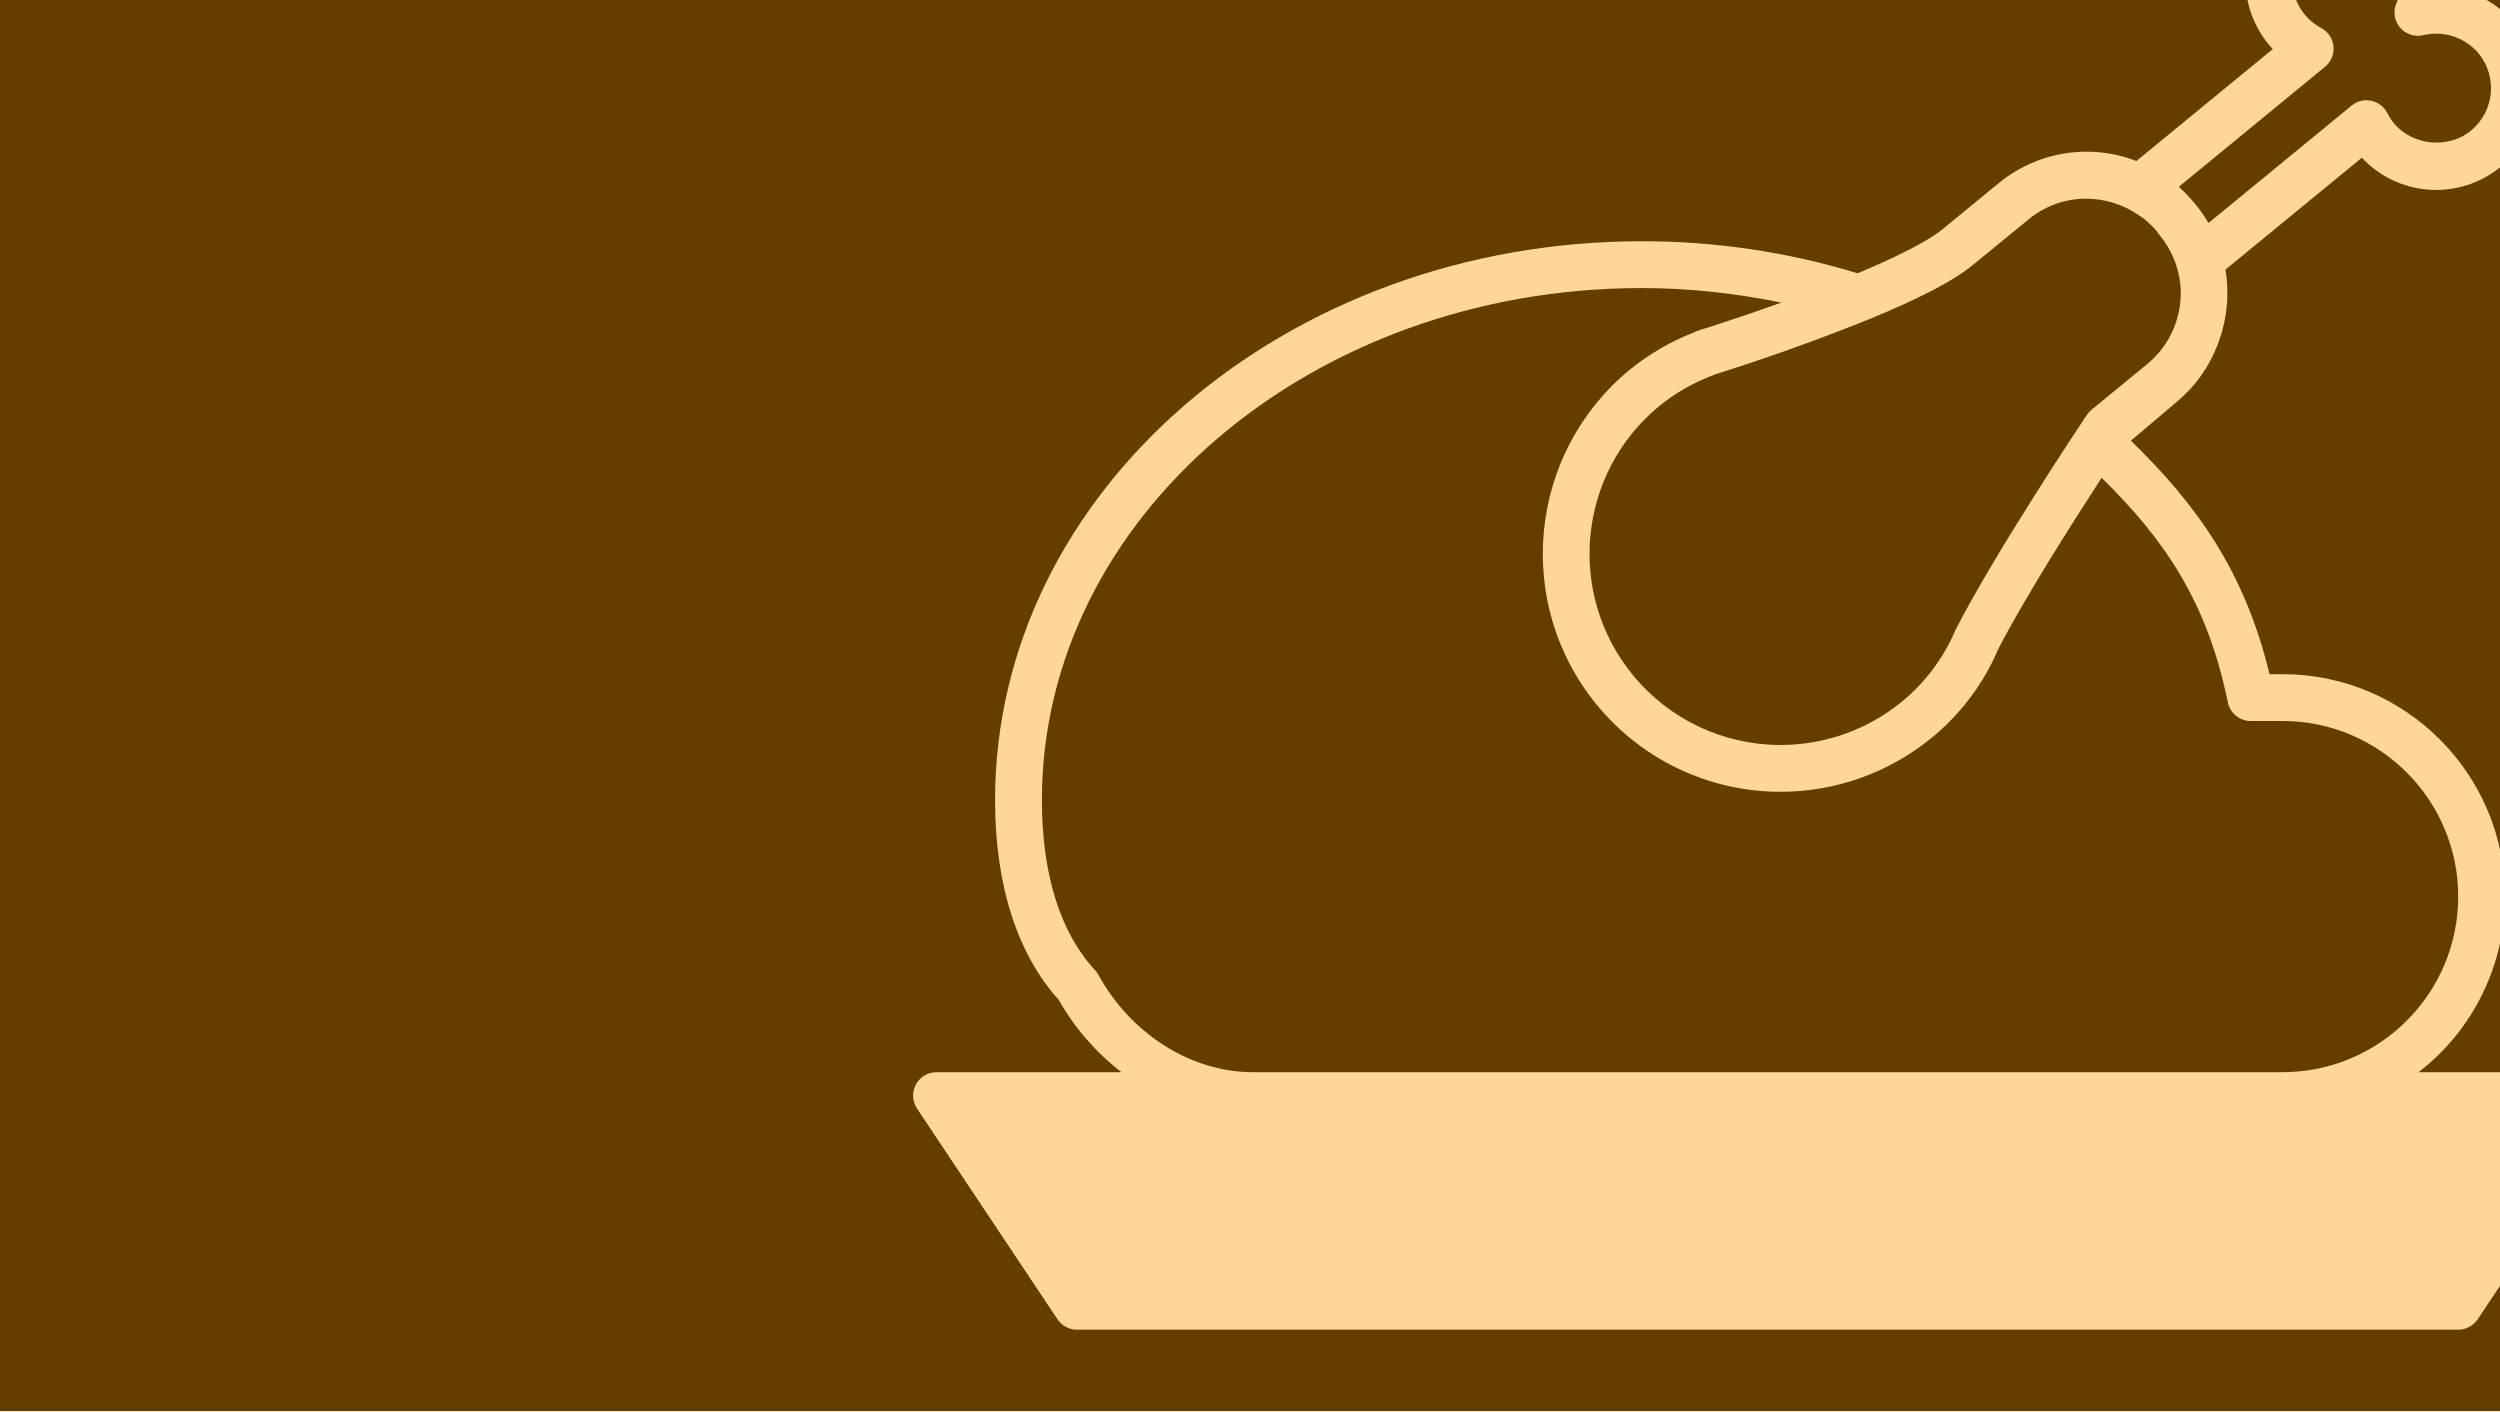
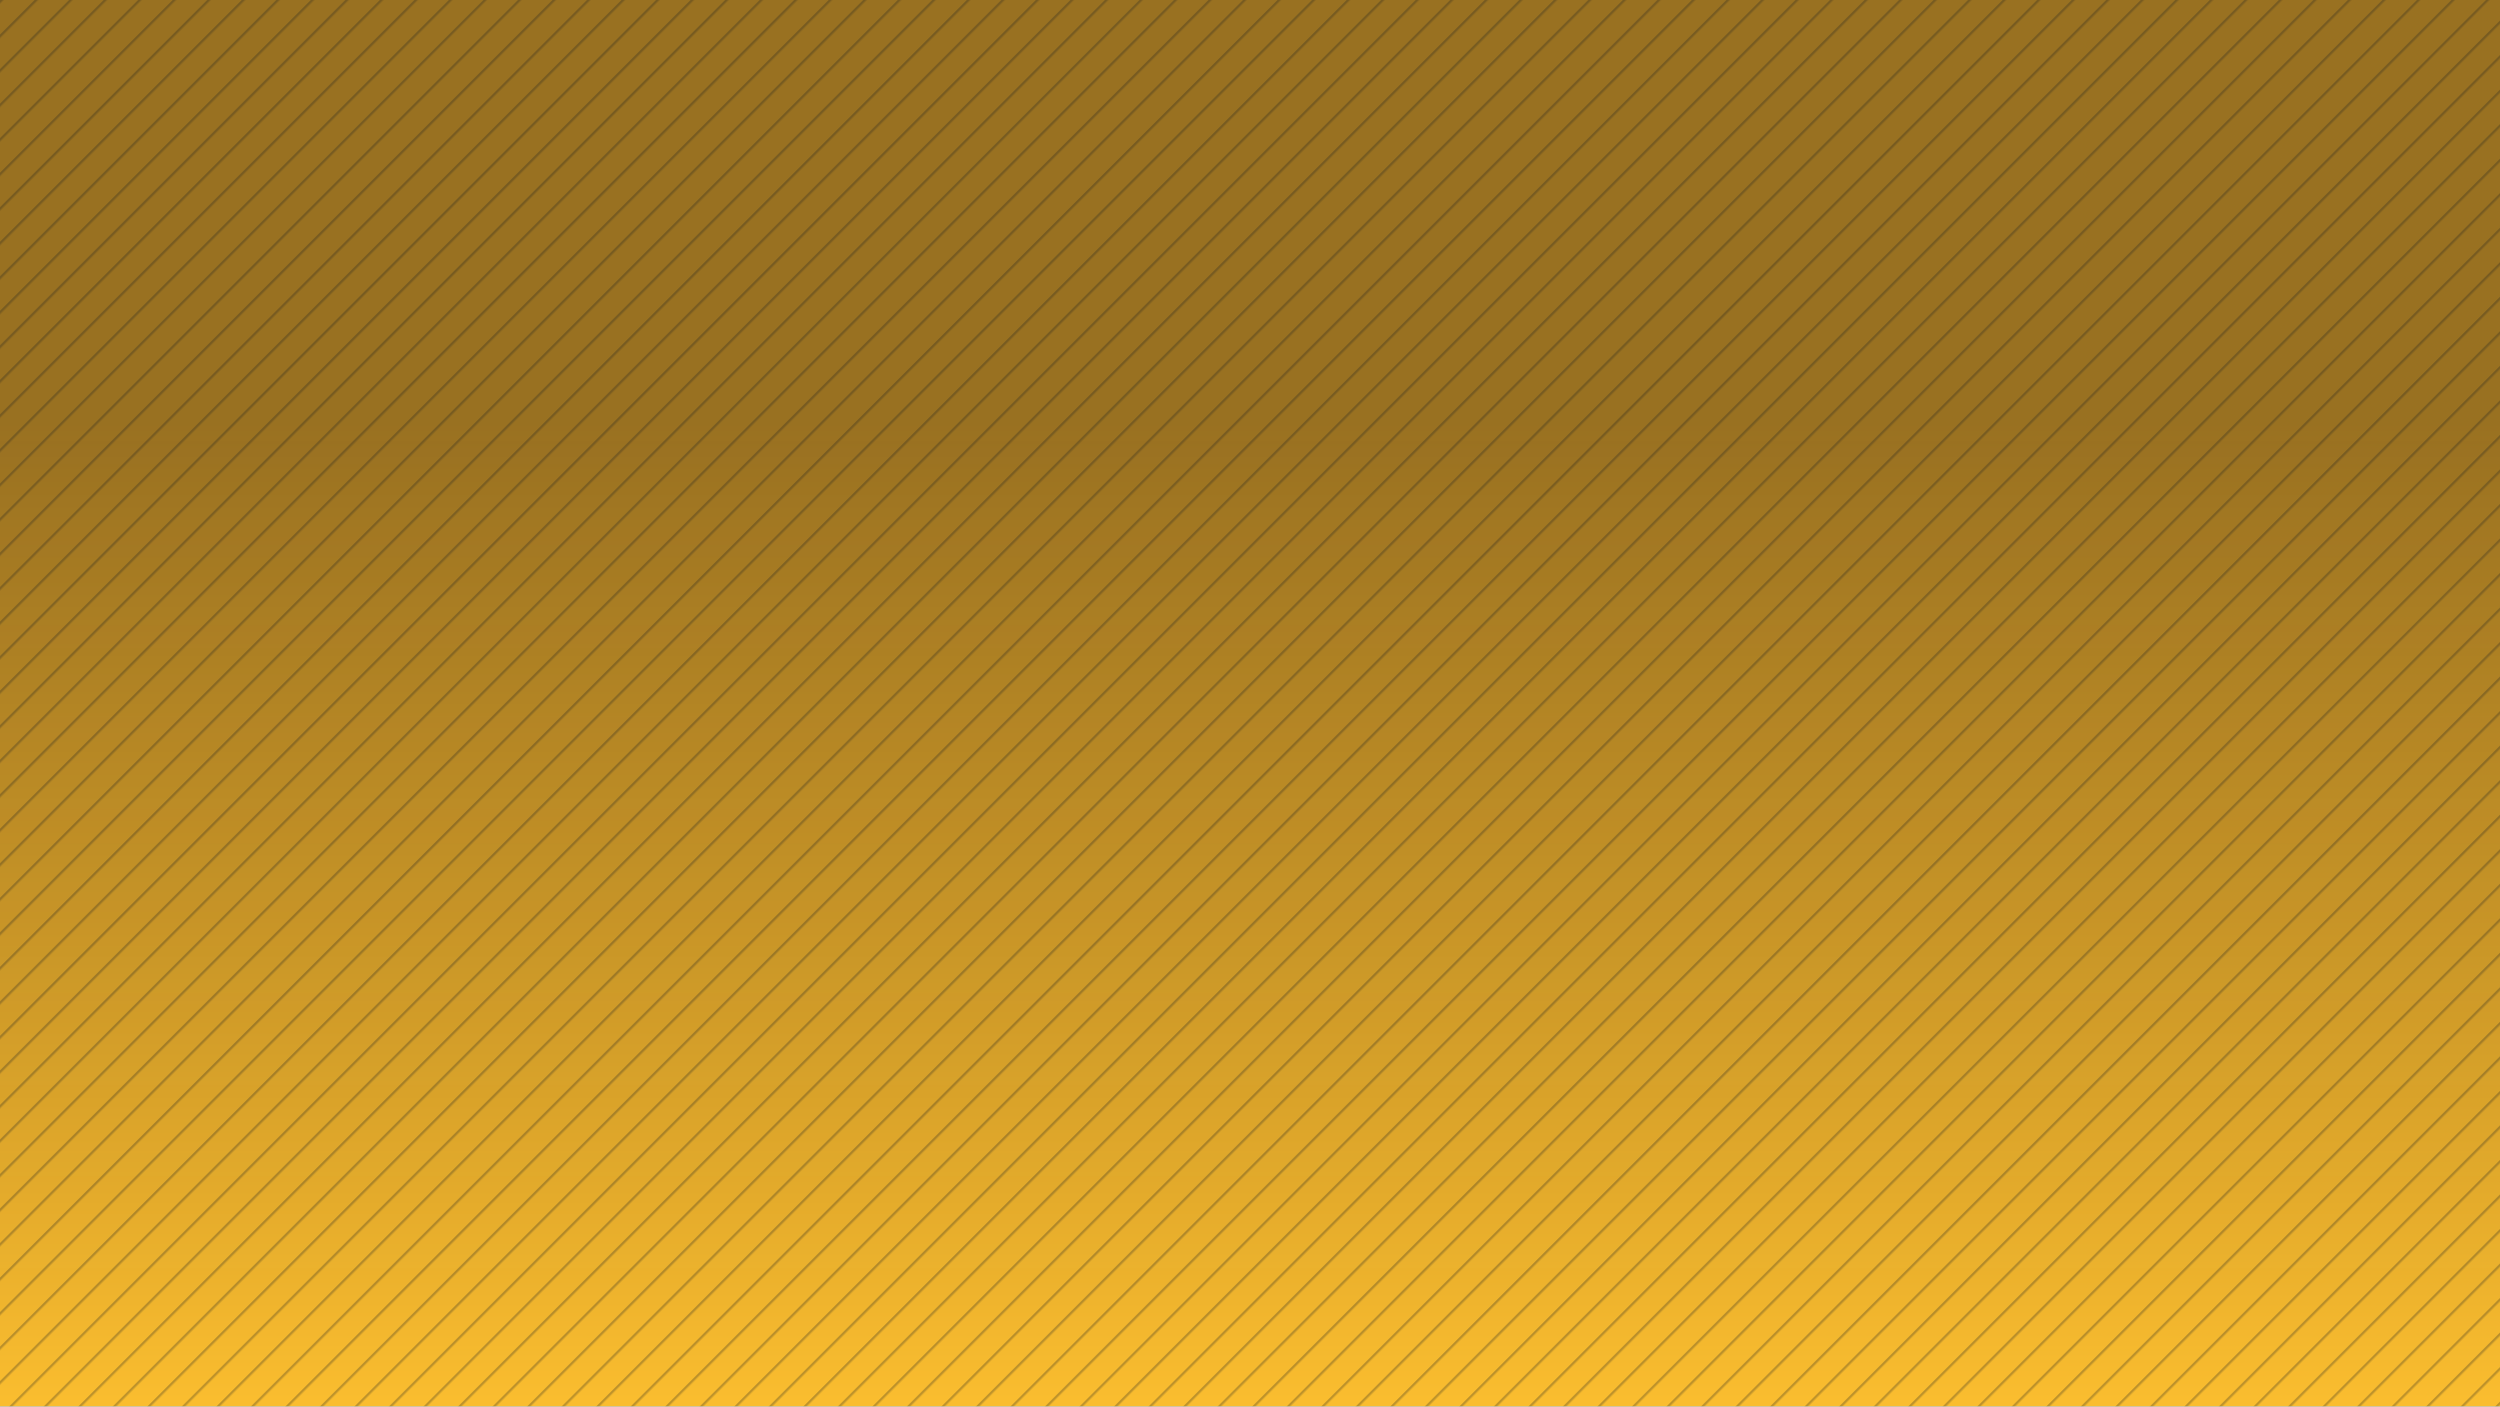
- <svg xmlns="http://www.w3.org/2000/svg" height="289" width="512" viewBox="0 0 624.387 352.437">
+ <svg xmlns="http://www.w3.org/2000/svg" viewBox="0 0 512 288">
  <defs>
-     <clipPath clipPathUnits="userSpaceOnUse" id="a">
-       <path fill="#663d00" stroke-width="14.192" stroke-linecap="round" d="M-11.029 26.342h80.281v45.315h-80.281z" />
-     </clipPath>
+     <linearGradient id="0" x1="0.5" y1="1" x2="0.5" y2="0">
+       <stop offset="0%" stop-color="#fabd2f" />
+       <stop offset="70%" stop-color="#d79921aa" />
+     </linearGradient>
+     <pattern id="1" x="0" y="0" width="5" height="5" patternUnits="userSpaceOnUse" patternTransform="rotate(45)">
+       <line x1="0" y="0" x2="0" y2="55" stroke="#1d202140" stroke-width="1" />
+     </pattern>
  </defs>
-   <path fill="#663d00" d="M0 0h624.387v352.437H0z" />
-   <g fill="#ffd699" transform="translate(85.776 -204.876) scale(7.77757)" clip-path="url(#a)">
-     <path d="M72.42 60.772h-5.782a7.127 7.127 0 002.775-5.638c0-3.939-3.205-7.143-7.142-7.143h-.421c-.798-3.32-2.36-5.464-4.451-7.497l1.478-1.252a4.413 4.413 0 001.29-1.79 4.416 4.416 0 00.22-.715c.017-.077.034-.156.048-.236a4.475 4.475 0 00.058-.943c-.006-.099-.01-.197-.02-.295a5.131 5.131 0 00-.037-.263l4.38-3.594a3.254 3.254 0 002.387 1.035 3.27 3.27 0 002.07-.741 3.241 3.241 0 001.178-2.205 3.245 3.245 0 00-.725-2.392 3.24 3.24 0 00-2.134-1.164 3.228 3.228 0 00-.727-2.323 3.257 3.257 0 00-2.525-1.194 3.271 3.271 0 00-2.07.741 3.268 3.268 0 00-.314 4.755l-4.38 3.594a4.443 4.443 0 00-1.598-.3 4.462 4.462 0 00-2.822 1.01l-1.788 1.467c-.391.32-1.089.693-1.95 1.083l-.137.063c-.096.043-.195.085-.295.127l-.235.102-.13.053a23.651 23.651 0 00-6.93-1.028c-11.45 0-20.766 8.05-20.766 17.946 0 2.718.707 4.933 2.044 6.414a7.726 7.726 0 002.017 2.323h-5.941a.751.751 0 00-.626 1.168l4.51 6.766c.14.21.375.335.626.335H67.91c.25 0 .486-.126.626-.335l4.51-6.766a.75.75 0 00.037-.77.748.748 0 00-.662-.398zm-8.786-32.286a.753.753 0 00-.123-1.245 1.76 1.76 0 01-.533-.435 1.764 1.764 0 01.245-2.48c.731-.597 1.885-.483 2.48.243a1.748 1.748 0 01.23 1.857.75.75 0 00.1.79.747.747 0 00.756.255 1.78 1.78 0 011.775.586 1.763 1.763 0 01-.245 2.48c-.73.6-1.883.482-2.479-.243a1.706 1.706 0 01-.206-.32.751.751 0 00-1.147-.242l-4.593 3.77c-.013-.023-.031-.042-.044-.063a4.428 4.428 0 00-.355-.509l-.074-.089a4.475 4.475 0 00-.43-.449c-.018-.017-.033-.037-.051-.053zm-14.7 8.129c.003-.001.007 0 .01-.002 1.654-.677 2.758-1.252 3.375-1.758l1.79-1.465a2.899 2.899 0 011.862-.668 2.963 2.963 0 011.714.554c.037.025.074.045.11.073.159.124.307.264.436.421l.101.137a2.951 2.951 0 01.656 1.583 2.947 2.947 0 01-1.064 2.543l-1.79 1.468a.77.77 0 00-.148.164c-.119.177-2.934 4.392-4.213 6.893a6.039 6.039 0 01-1.726 2.314 6.152 6.152 0 01-3.889 1.393h-.001a6.121 6.121 0 01-4.752-2.247 6.146 6.146 0 01.852-8.64 6.153 6.153 0 011.737-.99.54.54 0 00.063-.029l.026-.007a66.144 66.144 0 004.852-1.737zm-24.69 21.031a.728.728 0 00-.11-.152c-1.116-1.198-1.705-3.086-1.705-5.459 0-9.067 8.64-16.443 19.263-16.443 1.52 0 3.019.166 4.484.467a75.64 75.64 0 01-2.214.754 8.492 8.492 0 00-.358.113l-.098.032a.797.797 0 00-.142.06 7.63 7.63 0 00-2.058 1.197c-3.258 2.674-3.734 7.499-1.061 10.756a7.623 7.623 0 005.913 2.797h.002a7.658 7.658 0 004.842-1.734 7.447 7.447 0 002.133-2.838c.82-1.602 2.383-4.062 3.324-5.512 2.002 1.967 3.389 3.961 4.053 7.209a.75.75 0 00.735.602h1.025c3.11 0 5.638 2.53 5.638 5.639a5.644 5.644 0 01-5.638 5.638H29.194c-1.97 0-3.913-1.228-4.95-3.125zm43.263 9.892h-43.55l-3.508-5.263h50.566z" />
-     <path d="M19.439 61.783l4.36 6.614h44.27l4.21-6.765z" />
-   </g>
+   <rect fill="#1d2021" height="100%" width="100%" />
+   <rect fill="url(#0)" height="100%" width="100%" />
+   <rect fill="url(#1)" height="100%" width="100%" />
</svg>
